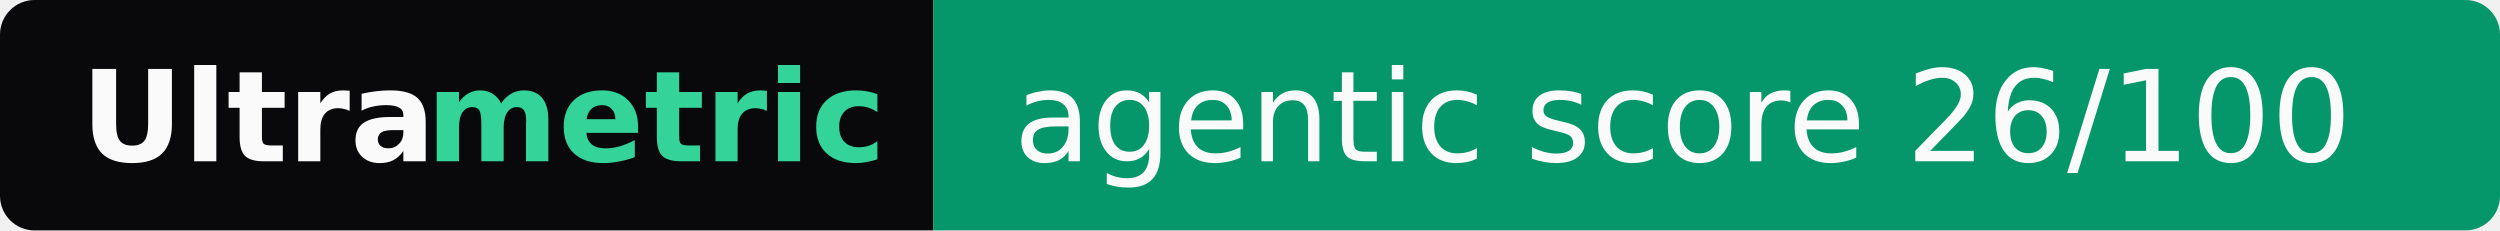
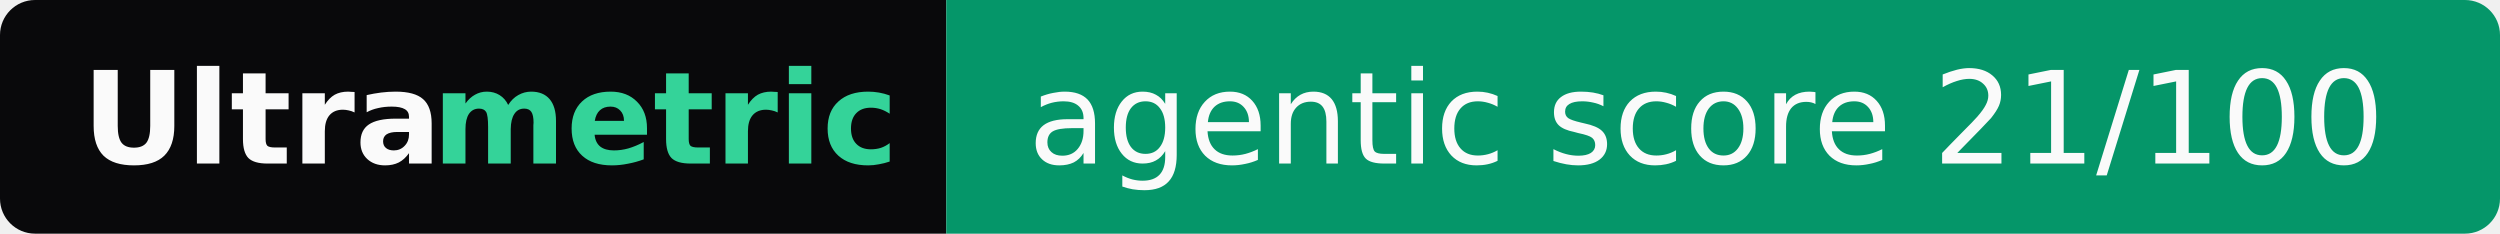
- <svg xmlns="http://www.w3.org/2000/svg" width="217" height="20" role="img" aria-label="Ultrametric: agentic score 26/100">
+ <svg xmlns="http://www.w3.org/2000/svg" width="214" height="20" role="img" aria-label="Ultrametric: agentic score 21/100">
  <clipPath id="r">
-     <rect width="217" height="20" rx="3" fill="#fff" />
+     <rect width="214" height="20" rx="3" fill="#fff" />
  </clipPath>
  <g clip-path="url(#r)">
    <rect width="81" height="20" fill="#09090b" />
-     <rect x="81" width="136" height="20" fill="#059669" />
+     <rect x="81" width="133" height="20" fill="#059669" />
  </g>
  <g font-family="Verdana,Geneva,DejaVu Sans,sans-serif" font-size="11">
    <text x="7" y="14" textLength="30" font-weight="bold" fill="#fafafa">Ultra</text>
    <text x="37" y="14" textLength="37" font-weight="bold" fill="#34d399">metric</text>
-     <text x="88" y="14" textLength="122" fill="#fafafa">agentic score 26/100</text>
+     <text x="88" y="14" textLength="119" fill="#fafafa">agentic score 21/100</text>
  </g>
</svg>
